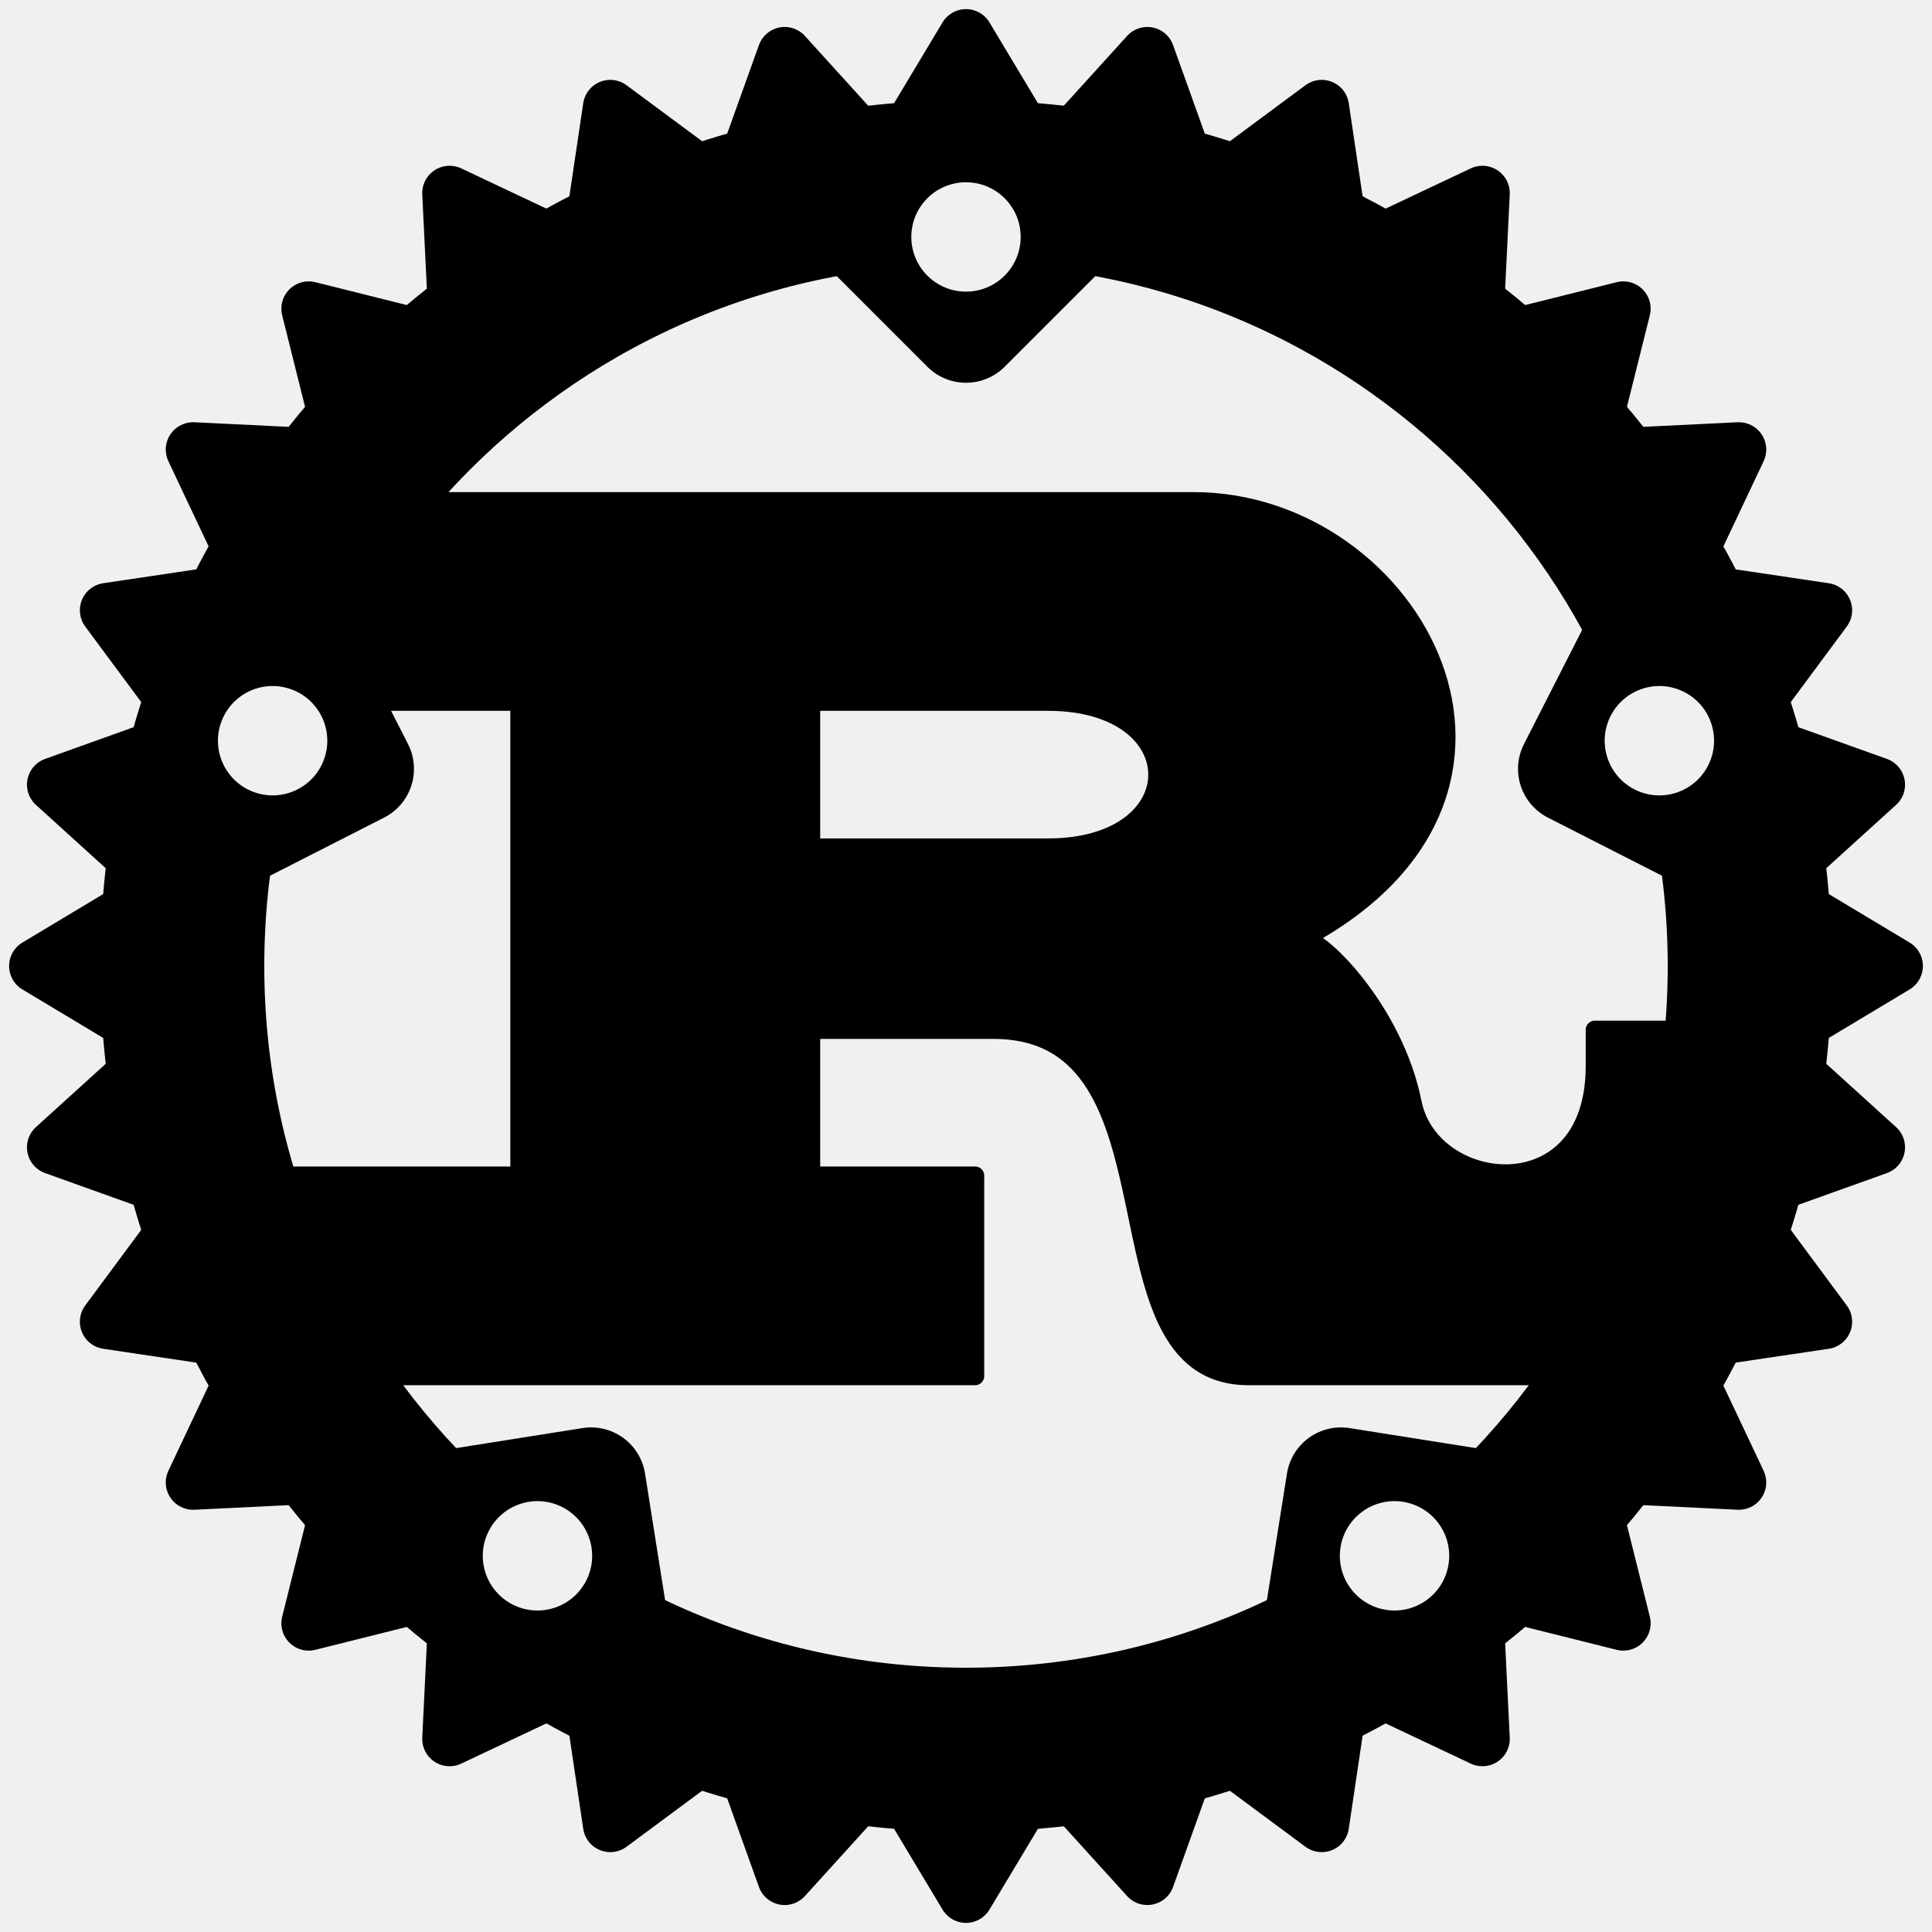
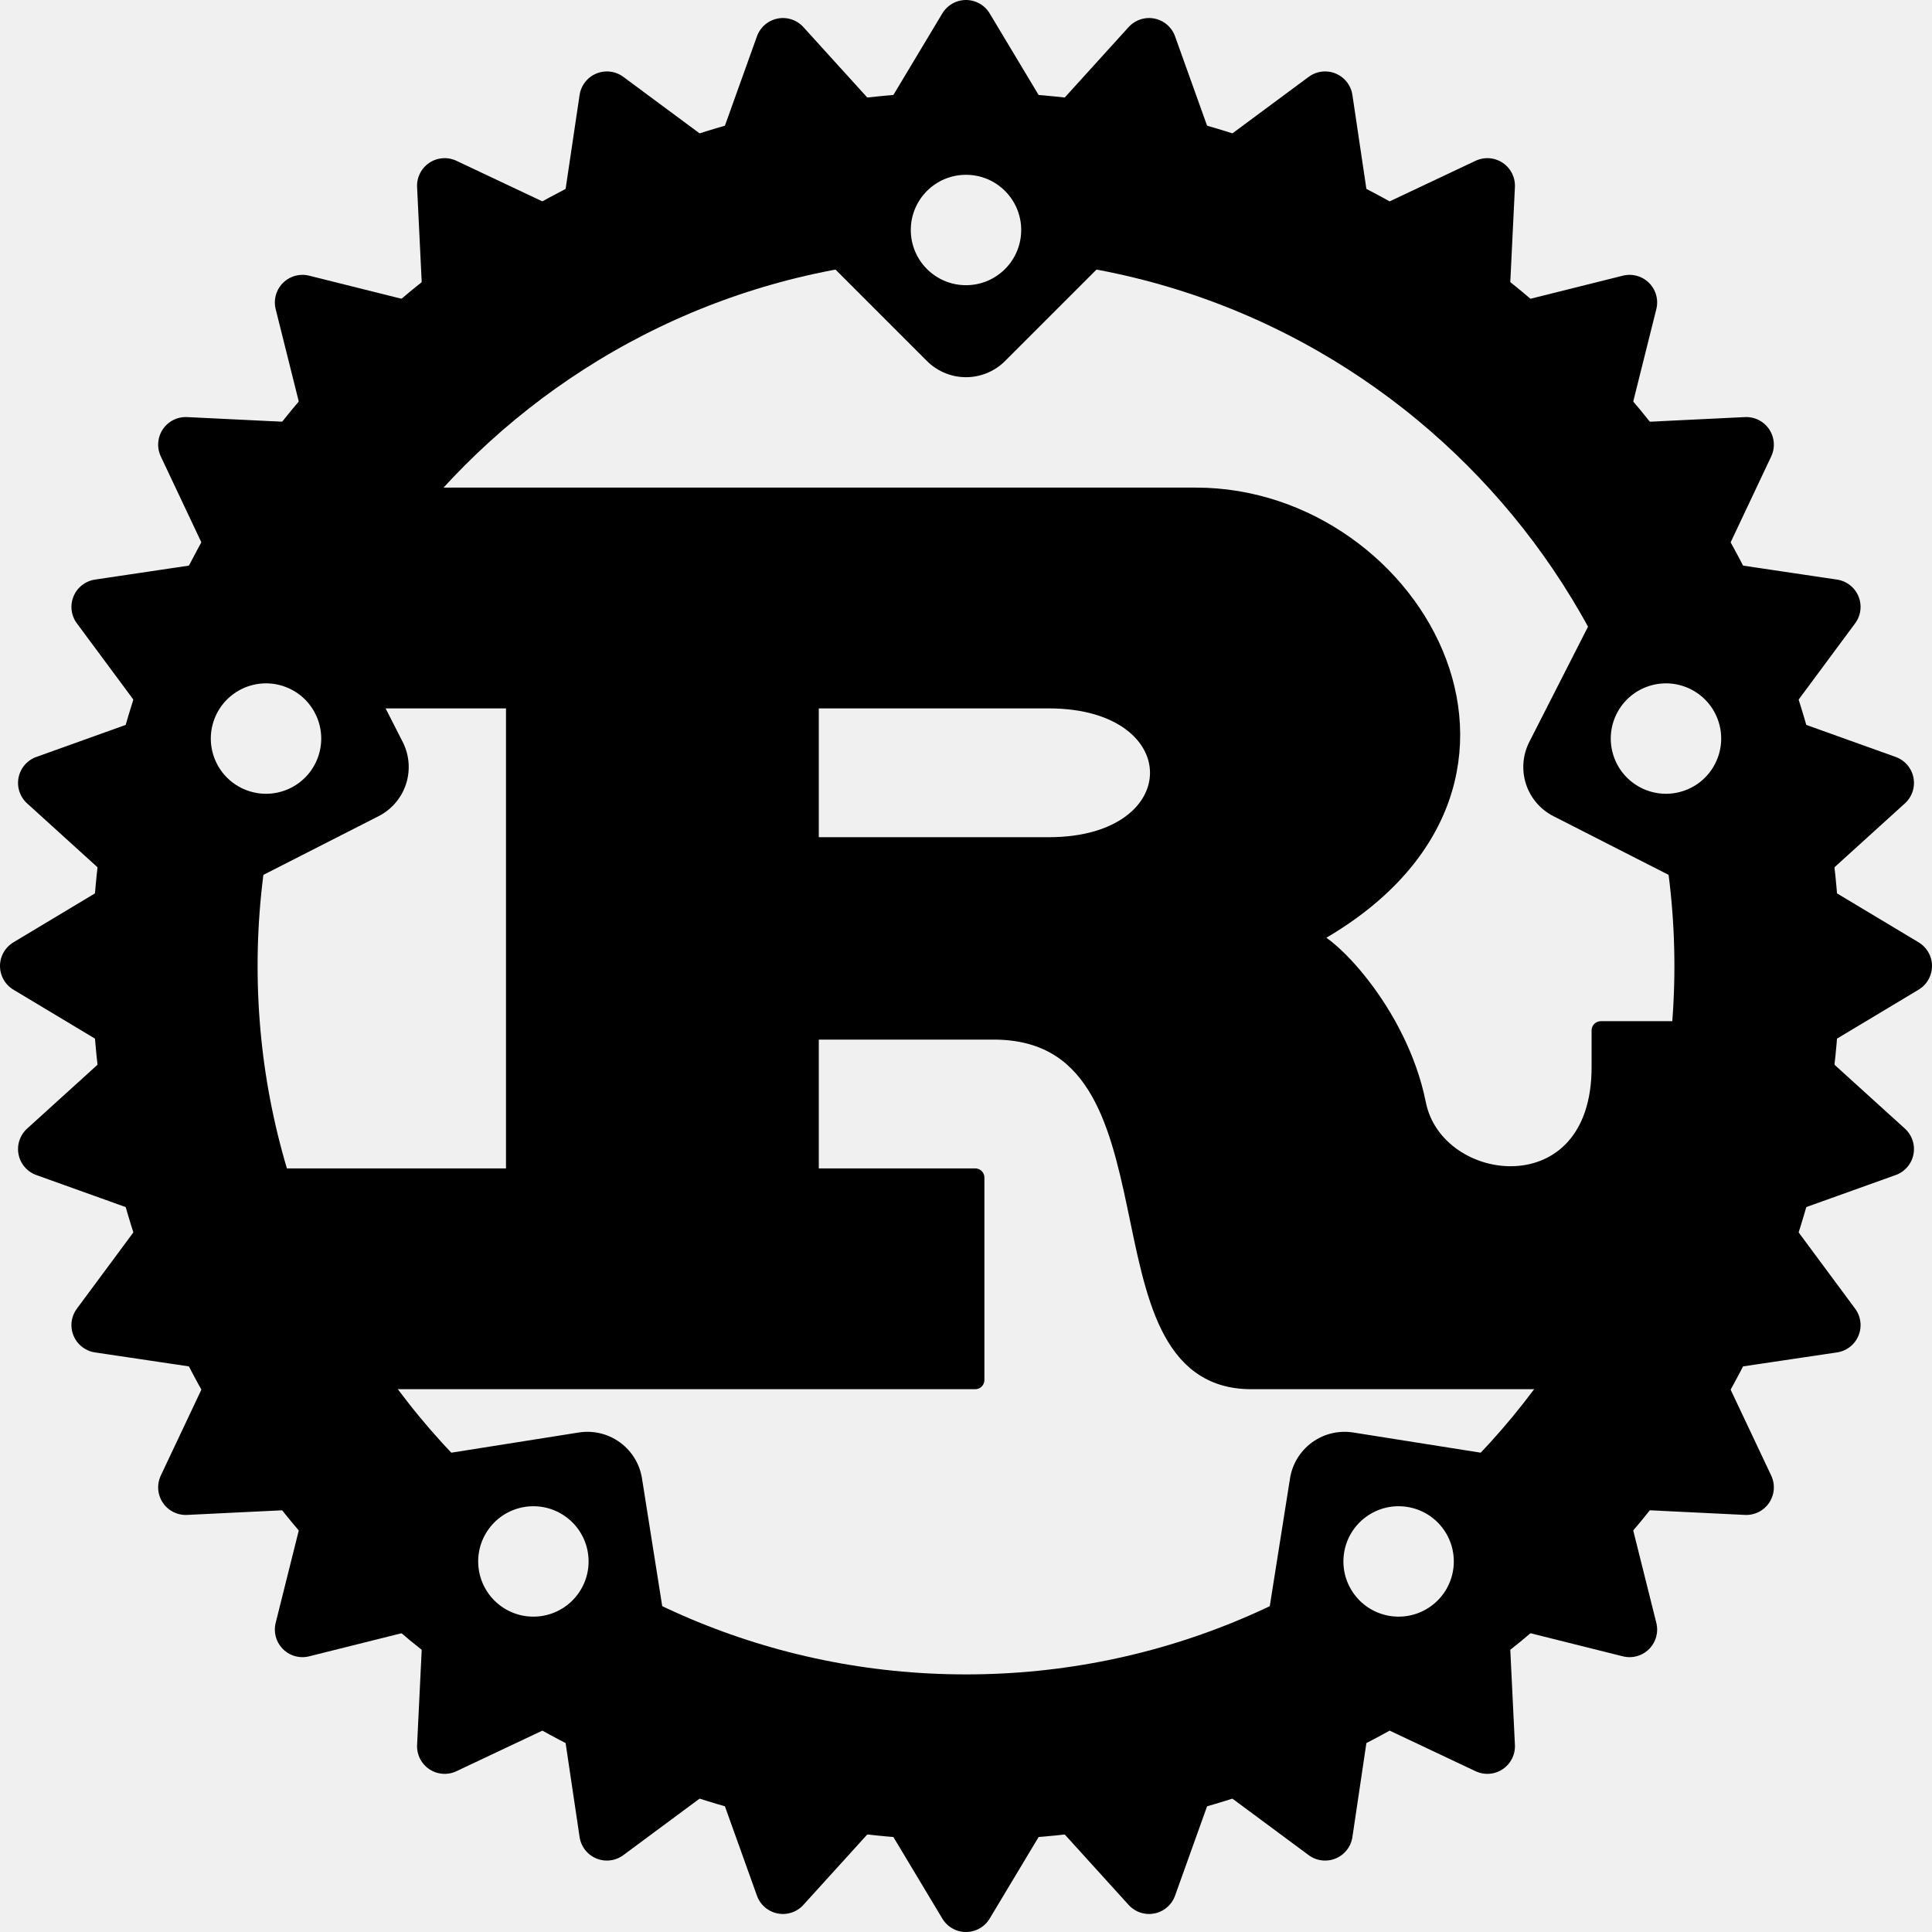
- <svg xmlns="http://www.w3.org/2000/svg" xmlns:xlink="http://www.w3.org/1999/xlink" version="1.1" height="106" width="106">
-   <g id="logo" transform="translate(53, 53)">
-     <path id="r" transform="translate(0.5, 0.5)" stroke="black" stroke-width="1" stroke-linejoin="round" d="     M -9,-15 H 4 C 12,-15 12,-7 4,-7 H -9 Z     M -40,22 H 0 V 11 H -9 V 3 H 1 C 12,3 6,22 15,22 H 40     V 3 H 34 V 5 C 34,13 25,12 24,7 C 23,2 19,-2 18,-2 C 33,-10 24,-26 12,-26 H -35     V -15 H -25 V 11 H -40 Z" />
+ <svg xmlns="http://www.w3.org/2000/svg" xmlns:xlink="http://www.w3.org/1999/xlink" version="1.1" height="20" width="20" id="svg39">
+   <defs id="defs39" />
+   <g id="logo" transform="matrix(0.1904767,0,0,0.1904767,10,10)">
+     <path id="r" transform="translate(0.5,0.5)" stroke="#000000" stroke-width="1" stroke-linejoin="round" d="M -9,-15 H 4 c 8,0 8,8 0,8 H -9 Z M -40,22 H 0 V 11 H -9 V 3 H 1 C 12,3 6,22 15,22 H 40 V 3 h -6 v 2 c 0,8 -9,7 -10,2 -1,-5 -5,-9 -6,-9 15,-8 6,-24 -6,-24 h -47 v 11 h 10 v 26 h -15 z" />
    <g id="gear" mask="url(#holes)">
-       <circle r="43" fill="none" stroke="black" stroke-width="9" />
+       <circle r="43" fill="none" stroke="#000000" stroke-width="9" id="circle1" cx="0" cy="0" />
      <g id="cogs">
-         <polygon id="cog" stroke="black" stroke-width="3" stroke-linejoin="round" points="46,3 51,0 46,-3" />
-         <use xlink:href="#cog" transform="rotate(11.25)" />
-         <use xlink:href="#cog" transform="rotate(22.50)" />
-         <use xlink:href="#cog" transform="rotate(33.75)" />
-         <use xlink:href="#cog" transform="rotate(45.00)" />
-         <use xlink:href="#cog" transform="rotate(56.25)" />
-         <use xlink:href="#cog" transform="rotate(67.50)" />
-         <use xlink:href="#cog" transform="rotate(78.75)" />
-         <use xlink:href="#cog" transform="rotate(90.00)" />
-         <use xlink:href="#cog" transform="rotate(101.25)" />
-         <use xlink:href="#cog" transform="rotate(112.50)" />
-         <use xlink:href="#cog" transform="rotate(123.75)" />
-         <use xlink:href="#cog" transform="rotate(135.00)" />
-         <use xlink:href="#cog" transform="rotate(146.25)" />
-         <use xlink:href="#cog" transform="rotate(157.50)" />
-         <use xlink:href="#cog" transform="rotate(168.75)" />
-         <use xlink:href="#cog" transform="rotate(180.00)" />
-         <use xlink:href="#cog" transform="rotate(191.25)" />
-         <use xlink:href="#cog" transform="rotate(202.50)" />
-         <use xlink:href="#cog" transform="rotate(213.75)" />
-         <use xlink:href="#cog" transform="rotate(225.00)" />
-         <use xlink:href="#cog" transform="rotate(236.25)" />
-         <use xlink:href="#cog" transform="rotate(247.50)" />
-         <use xlink:href="#cog" transform="rotate(258.75)" />
-         <use xlink:href="#cog" transform="rotate(270.00)" />
-         <use xlink:href="#cog" transform="rotate(281.25)" />
-         <use xlink:href="#cog" transform="rotate(292.50)" />
-         <use xlink:href="#cog" transform="rotate(303.75)" />
-         <use xlink:href="#cog" transform="rotate(315.00)" />
-         <use xlink:href="#cog" transform="rotate(326.25)" />
-         <use xlink:href="#cog" transform="rotate(337.50)" />
-         <use xlink:href="#cog" transform="rotate(348.75)" />
+         <polygon id="cog" stroke="#000000" stroke-width="3" stroke-linejoin="round" points="51,0 46,-3 46,3 " />
+         <use xlink:href="#cog" transform="rotate(11.25)" id="use1" />
+         <use xlink:href="#cog" transform="rotate(22.5)" id="use2" />
+         <use xlink:href="#cog" transform="rotate(33.75)" id="use3" />
+         <use xlink:href="#cog" transform="rotate(45)" id="use4" />
+         <use xlink:href="#cog" transform="rotate(56.25)" id="use5" />
+         <use xlink:href="#cog" transform="rotate(67.5)" id="use6" />
+         <use xlink:href="#cog" transform="rotate(78.75)" id="use7" />
+         <use xlink:href="#cog" transform="rotate(90)" id="use8" />
+         <use xlink:href="#cog" transform="rotate(101.25)" id="use9" />
+         <use xlink:href="#cog" transform="rotate(112.5)" id="use10" />
+         <use xlink:href="#cog" transform="rotate(123.75)" id="use11" />
+         <use xlink:href="#cog" transform="rotate(135)" id="use12" />
+         <use xlink:href="#cog" transform="rotate(146.25)" id="use13" />
+         <use xlink:href="#cog" transform="rotate(157.5)" id="use14" />
+         <use xlink:href="#cog" transform="rotate(168.75)" id="use15" />
+         <use xlink:href="#cog" transform="scale(-1)" id="use16" />
+         <use xlink:href="#cog" transform="rotate(-168.75)" id="use17" />
+         <use xlink:href="#cog" transform="rotate(-157.5)" id="use18" />
+         <use xlink:href="#cog" transform="rotate(-146.25)" id="use19" />
+         <use xlink:href="#cog" transform="rotate(-135)" id="use20" />
+         <use xlink:href="#cog" transform="rotate(-123.75)" id="use21" />
+         <use xlink:href="#cog" transform="rotate(-112.5)" id="use22" />
+         <use xlink:href="#cog" transform="rotate(-101.25)" id="use23" />
+         <use xlink:href="#cog" transform="rotate(-90)" id="use24" />
+         <use xlink:href="#cog" transform="rotate(-78.75)" id="use25" />
+         <use xlink:href="#cog" transform="rotate(-67.5)" id="use26" />
+         <use xlink:href="#cog" transform="rotate(-56.25)" id="use27" />
+         <use xlink:href="#cog" transform="rotate(-45)" id="use28" />
+         <use xlink:href="#cog" transform="rotate(-33.75)" id="use29" />
+         <use xlink:href="#cog" transform="rotate(-22.5)" id="use30" />
+         <use xlink:href="#cog" transform="rotate(-11.25)" id="use31" />
      </g>
      <g id="mounts">
-         <polygon id="mount" stroke="black" stroke-width="6" stroke-linejoin="round" points="-7,-42 0,-35 7,-42" />
-         <use xlink:href="#mount" transform="rotate(72)" />
-         <use xlink:href="#mount" transform="rotate(144)" />
-         <use xlink:href="#mount" transform="rotate(216)" />
-         <use xlink:href="#mount" transform="rotate(288)" />
+         <polygon id="mount" stroke="#000000" stroke-width="6" stroke-linejoin="round" points="0,-35 7,-42 -7,-42 " />
+         <use xlink:href="#mount" transform="rotate(72)" id="use32" />
+         <use xlink:href="#mount" transform="rotate(144)" id="use33" />
+         <use xlink:href="#mount" transform="rotate(-144)" id="use34" />
+         <use xlink:href="#mount" transform="rotate(-72)" id="use35" />
      </g>
    </g>
    <mask id="holes">
-       <rect x="-60" y="-60" width="120" height="120" fill="white" />
-       <circle id="hole" cy="-40" r="3" />
-       <use xlink:href="#hole" transform="rotate(72)" />
-       <use xlink:href="#hole" transform="rotate(144)" />
-       <use xlink:href="#hole" transform="rotate(216)" />
-       <use xlink:href="#hole" transform="rotate(288)" />
+       <rect x="-60" y="-60" width="120" height="120" fill="#ffffff" id="rect35" />
+       <circle id="hole" cy="-40" r="3" cx="0" />
+       <use xlink:href="#hole" transform="rotate(72)" id="use36" />
+       <use xlink:href="#hole" transform="rotate(144)" id="use37" />
+       <use xlink:href="#hole" transform="rotate(-144)" id="use38" />
+       <use xlink:href="#hole" transform="rotate(-72)" id="use39" />
    </mask>
  </g>
</svg>
